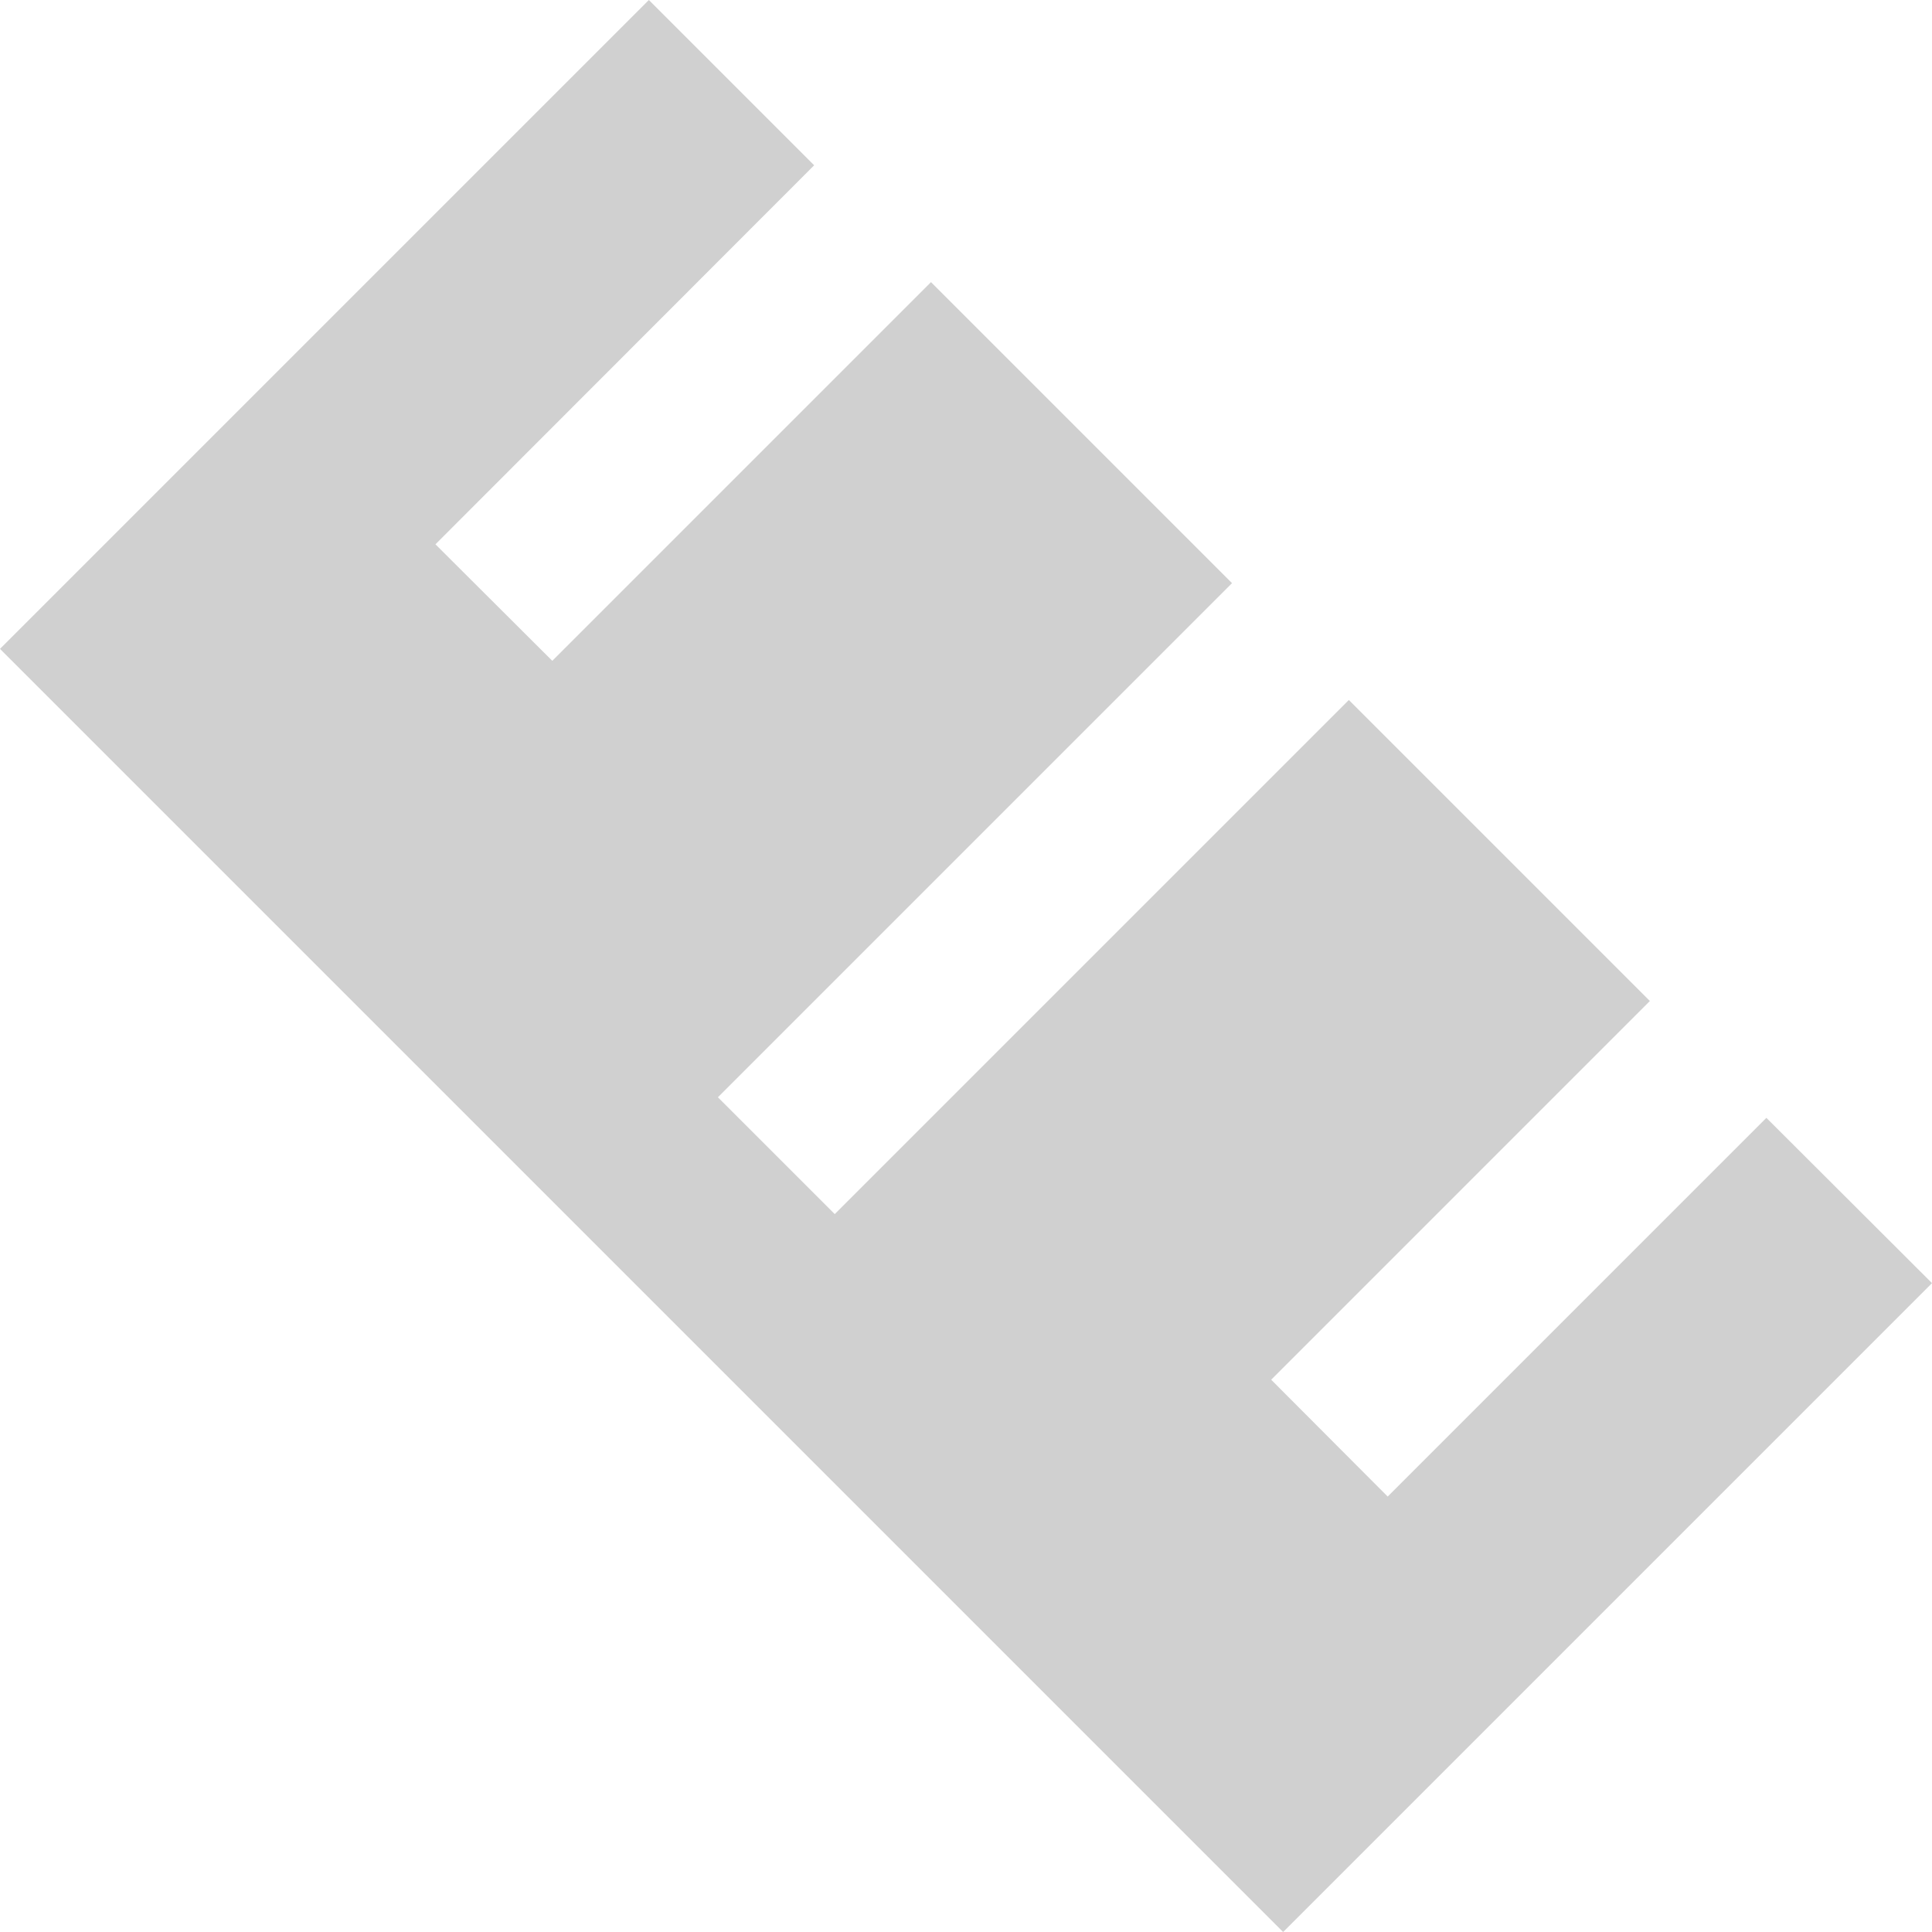
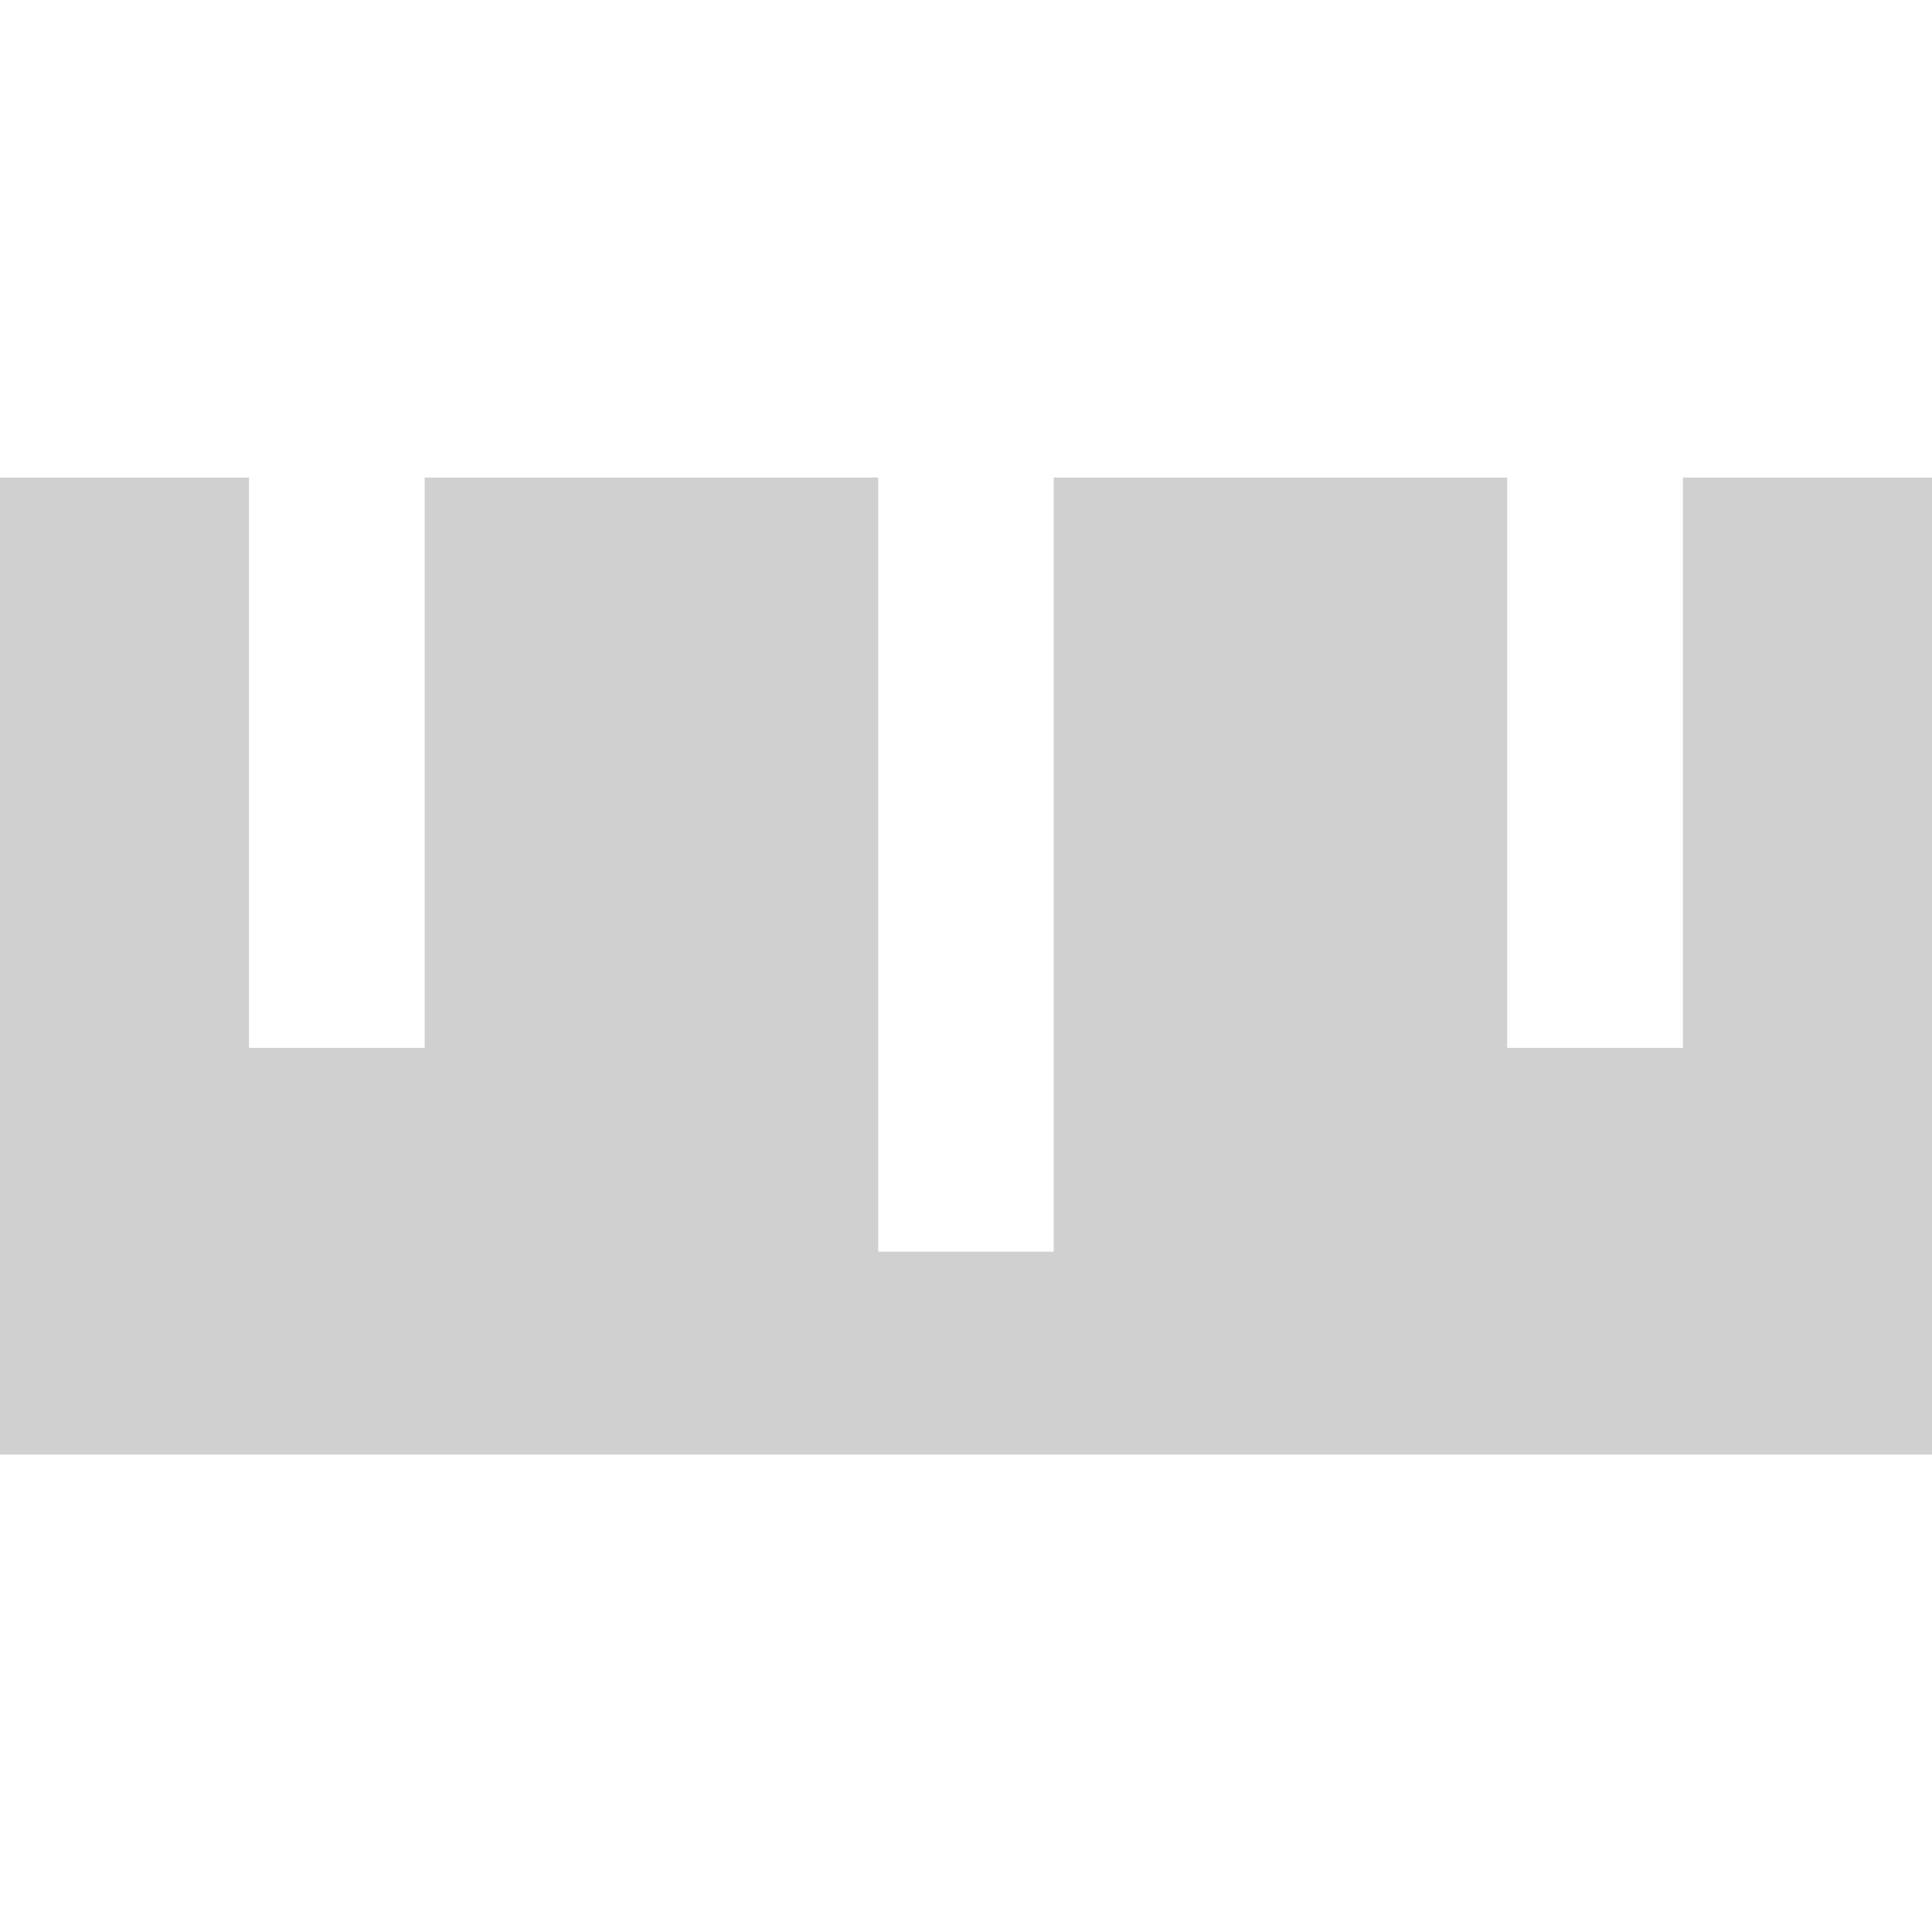
- <svg xmlns="http://www.w3.org/2000/svg" width="22" height="22" viewBox="0 0 5.821 5.821" version="1.1" id="svg8">
-   <defs id="defs2" />
-   <path style="fill:#d0d0d0;stroke-width:0.572;stroke-linecap:round;stroke-linejoin:bevel" d="M 1.955,-1.0000003e-8 0,1.955 3.866,5.821 5.821,3.866 5.322,3.368 4.181,4.509 3.83,4.157 4.971,3.016 4.064,2.109 2.515,3.658 2.163,3.306 3.712,1.757 2.805,0.85 1.664,1.991 1.312,1.64 2.453,0.498 Z" id="rect4264" />
+ <svg xmlns="http://www.w3.org/2000/svg" width="16" height="16" viewBox="0 0 16 16" version="1.1" id="svg8">
+   <defs id="ol-defs">
+     <style id="current-color-scheme">      .ColorScheme-Text {
+         color:#d0d0d0;
+         stop-color:#d0d0d0;
+       }
+       .ColorScheme-Background {
+         color:#212121;
+         stop-color:#212121;
+       }
+       .ColorScheme-Highlight {
+         color:#0039a9;
+         stop-color:#0039a9;
+       }
+       .ColorScheme-ViewText {
+         color:#d0d0d0;
+         stop-color:#d0d0d0;
+       }
+       .ColorScheme-ViewBackground {
+         color:#19191b;
+         stop-color:#19191b;
+       }
+       .ColorScheme-ViewHover {
+         color:#005cc7;
+         stop-color:#005cc7;
+       }
+       .ColorScheme-ViewFocus{
+         color:#002466;
+         stop-color:#002466;
+       }
+       .ColorScheme-ButtonText {
+         color:#d0d0d0;
+         stop-color:#d0d0d0;
+       }
+       .ColorScheme-ButtonBackground {
+         color:#232323;
+         stop-color:#232323;                             
+       }                                                 
+       .ColorScheme-ButtonHover {                        
+         color:#005cc7;                                  
+         stop-color:#005cc7;                             
+       }                                                 
+       .ColorScheme-ButtonFocus{                         
+         color:#0039a9;                                  
+         stop-color:#0039a9;                             
+       }</style>
+     <style id="current-color-scheme-7">      .ColorScheme-Text {
+         color:#d0d0d0;
+         stop-color:#d0d0d0;
+       }
+       .ColorScheme-Background {
+         color:#212121;
+         stop-color:#212121;
+       }
+       .ColorScheme-Highlight {
+         color:#0039a9;
+         stop-color:#0039a9;
+       }
+       .ColorScheme-ViewText {
+         color:#d0d0d0;
+         stop-color:#d0d0d0;
+       }
+       .ColorScheme-ViewBackground {
+         color:#19191b;
+         stop-color:#19191b;
+       }
+       .ColorScheme-ViewHover {
+         color:#005cc7;
+         stop-color:#005cc7;
+       }
+       .ColorScheme-ViewFocus{
+         color:#002466;
+         stop-color:#002466;
+       }
+       .ColorScheme-ButtonText {
+         color:#d0d0d0;
+         stop-color:#d0d0d0;
+       }
+       .ColorScheme-ButtonBackground {
+         color:#232323;
+         stop-color:#232323;                             
+       }                                                 
+       .ColorScheme-ButtonHover {                        
+         color:#005cc7;                                  
+         stop-color:#005cc7;                             
+       }                                                 
+       .ColorScheme-ButtonFocus{                         
+         color:#0039a9;                                  
+         stop-color:#0039a9;                             
+       }</style>
+     <style type="text/css" id="current-color-scheme-6">      .ColorScheme-Text {
+         color:#d0d0d0;
+         stop-color:#d0d0d0;
+       }
+       .ColorScheme-Background {
+         color:#212121;
+         stop-color:#212121;
+       }
+       .ColorScheme-Highlight {
+         color:#0039a9;
+         stop-color:#0039a9;
+       }
+       .ColorScheme-ViewText {
+         color:#d0d0d0;
+         stop-color:#d0d0d0;
+       }
+       .ColorScheme-ViewBackground {
+         color:#19191b;
+         stop-color:#19191b;
+       }
+       .ColorScheme-ViewHover {
+         color:#005cc7;
+         stop-color:#005cc7;
+       }
+       .ColorScheme-ViewFocus{
+         color:#002466;
+         stop-color:#002466;
+       }
+       .ColorScheme-ButtonText {
+         color:#d0d0d0;                                                             
+         stop-color:#d0d0d0;                                                        
+       }                                                                            
+       .ColorScheme-ButtonBackground {                                              
+         color:#232323;                                                             
+         stop-color:#232323;                                                        
+       }                                                                            
+       .ColorScheme-ButtonHover {                                                   
+         color:#005cc7;                                                             
+         stop-color:#005cc7;                                                        
+       }                                                                            
+       .ColorScheme-ButtonFocus{                                                    
+         color:#0039a9;                                                             
+         stop-color:#0039a9;                                                        
+       } </style>
+     <style type="text/css" id="current-color-scheme-5">      .ColorScheme-Text {
+         color:#d0d0d0;
+         stop-color:#d0d0d0;
+       }
+       .ColorScheme-Background {
+         color:#212121;
+         stop-color:#212121;
+       }
+       .ColorScheme-Highlight {
+         color:#0039a9;
+         stop-color:#0039a9;
+       }
+       .ColorScheme-ViewText {
+         color:#d0d0d0;
+         stop-color:#d0d0d0;
+       }
+       .ColorScheme-ViewBackground {
+         color:#19191b;
+         stop-color:#19191b;
+       }
+       .ColorScheme-ViewHover {
+         color:#005cc7;
+         stop-color:#005cc7;
+       }
+       .ColorScheme-ViewFocus{
+         color:#002466;
+         stop-color:#002466;
+       }
+       .ColorScheme-ButtonText {
+         color:#d0d0d0;                                                             
+         stop-color:#d0d0d0;                                                        
+       }                                                                            
+       .ColorScheme-ButtonBackground {                                              
+         color:#232323;                                                             
+         stop-color:#232323;                                                        
+       }                                                                            
+       .ColorScheme-ButtonHover {                                                   
+         color:#005cc7;                                                             
+         stop-color:#005cc7;                                                        
+       }                                                                            
+       .ColorScheme-ButtonFocus{                                                    
+         color:#0039a9;                                                             
+         stop-color:#0039a9;                                                        
+       } </style>
+   </defs>
+   <path id="rect4264-5" d="m -2.1181818e-7,3.955 7.272727e-8,8.091 H 16 V 3.955 l -2.063,-7e-7 v 4.723 l -1.455,-7e-7 -10e-7,-4.723 -3.756,2e-7 -1.4e-6,6.411 H 7.273 l 1.3e-6,-6.411 -3.756,-10e-8 -1e-7,4.723 H 2.062 l -3e-7,-4.723 z" style="opacity:1;fill:#d0d0d0;stroke-width:1.571;stroke-linecap:round;stroke-linejoin:bevel" />
</svg>
